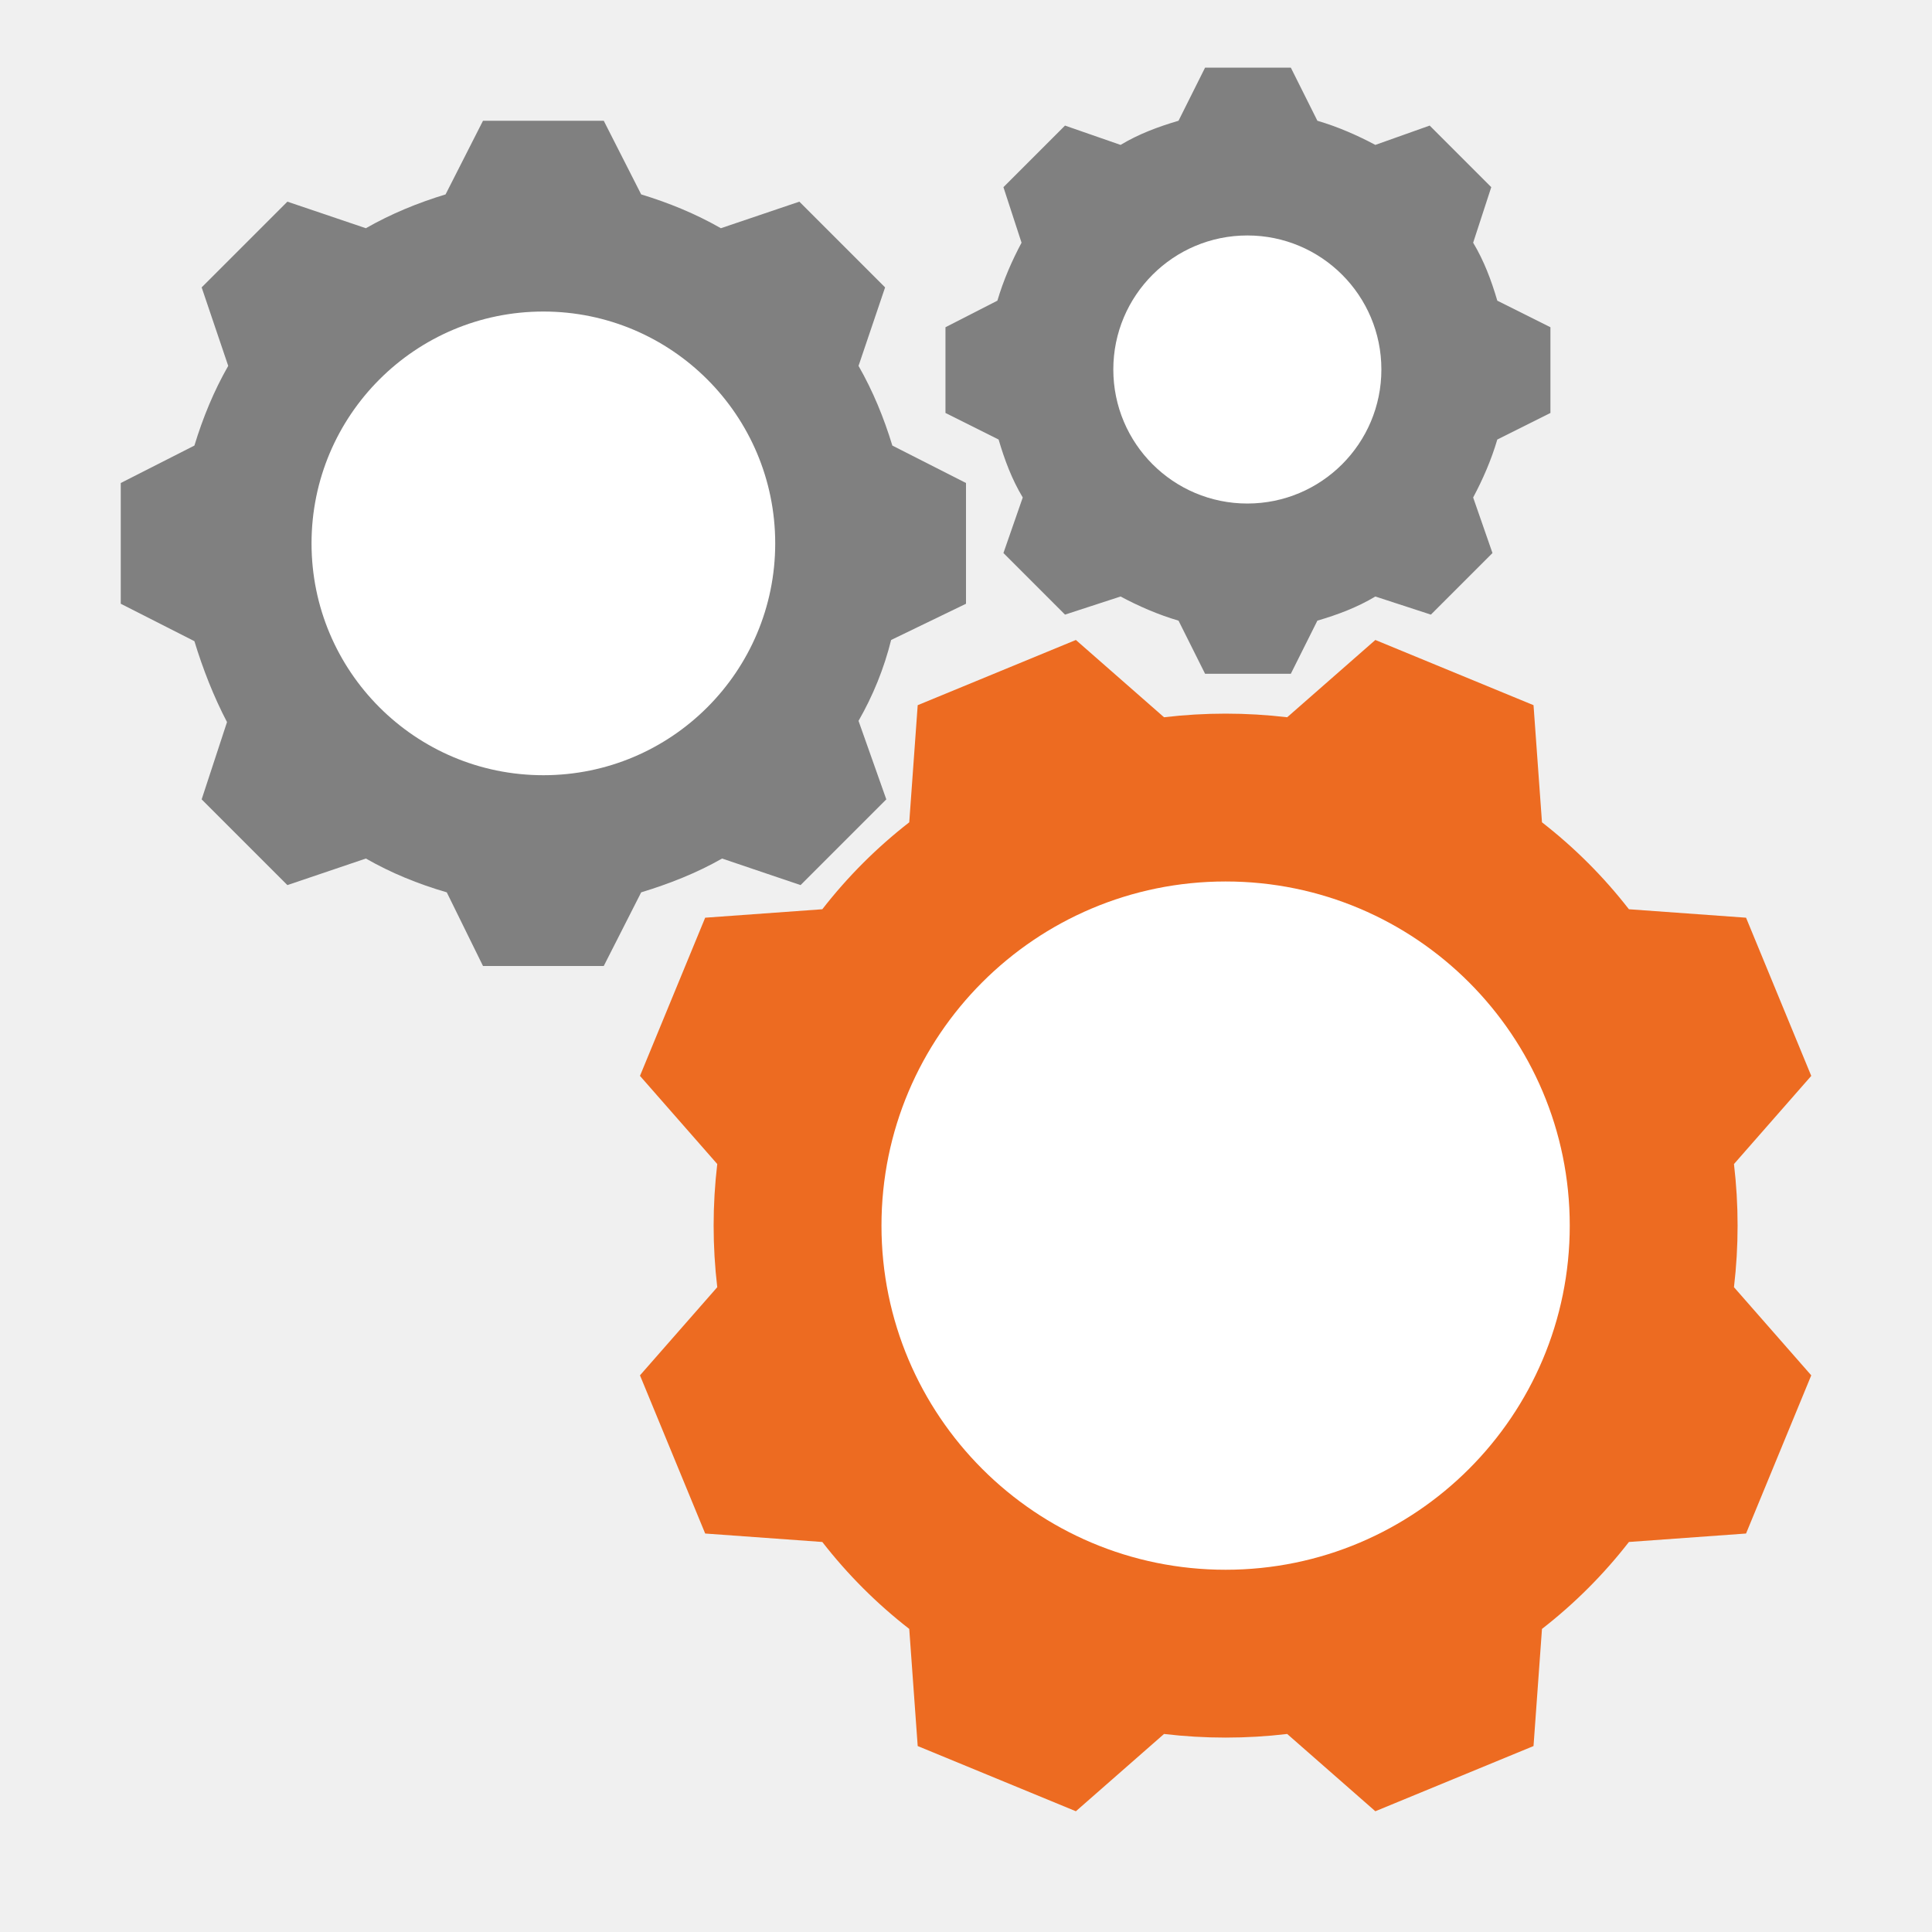
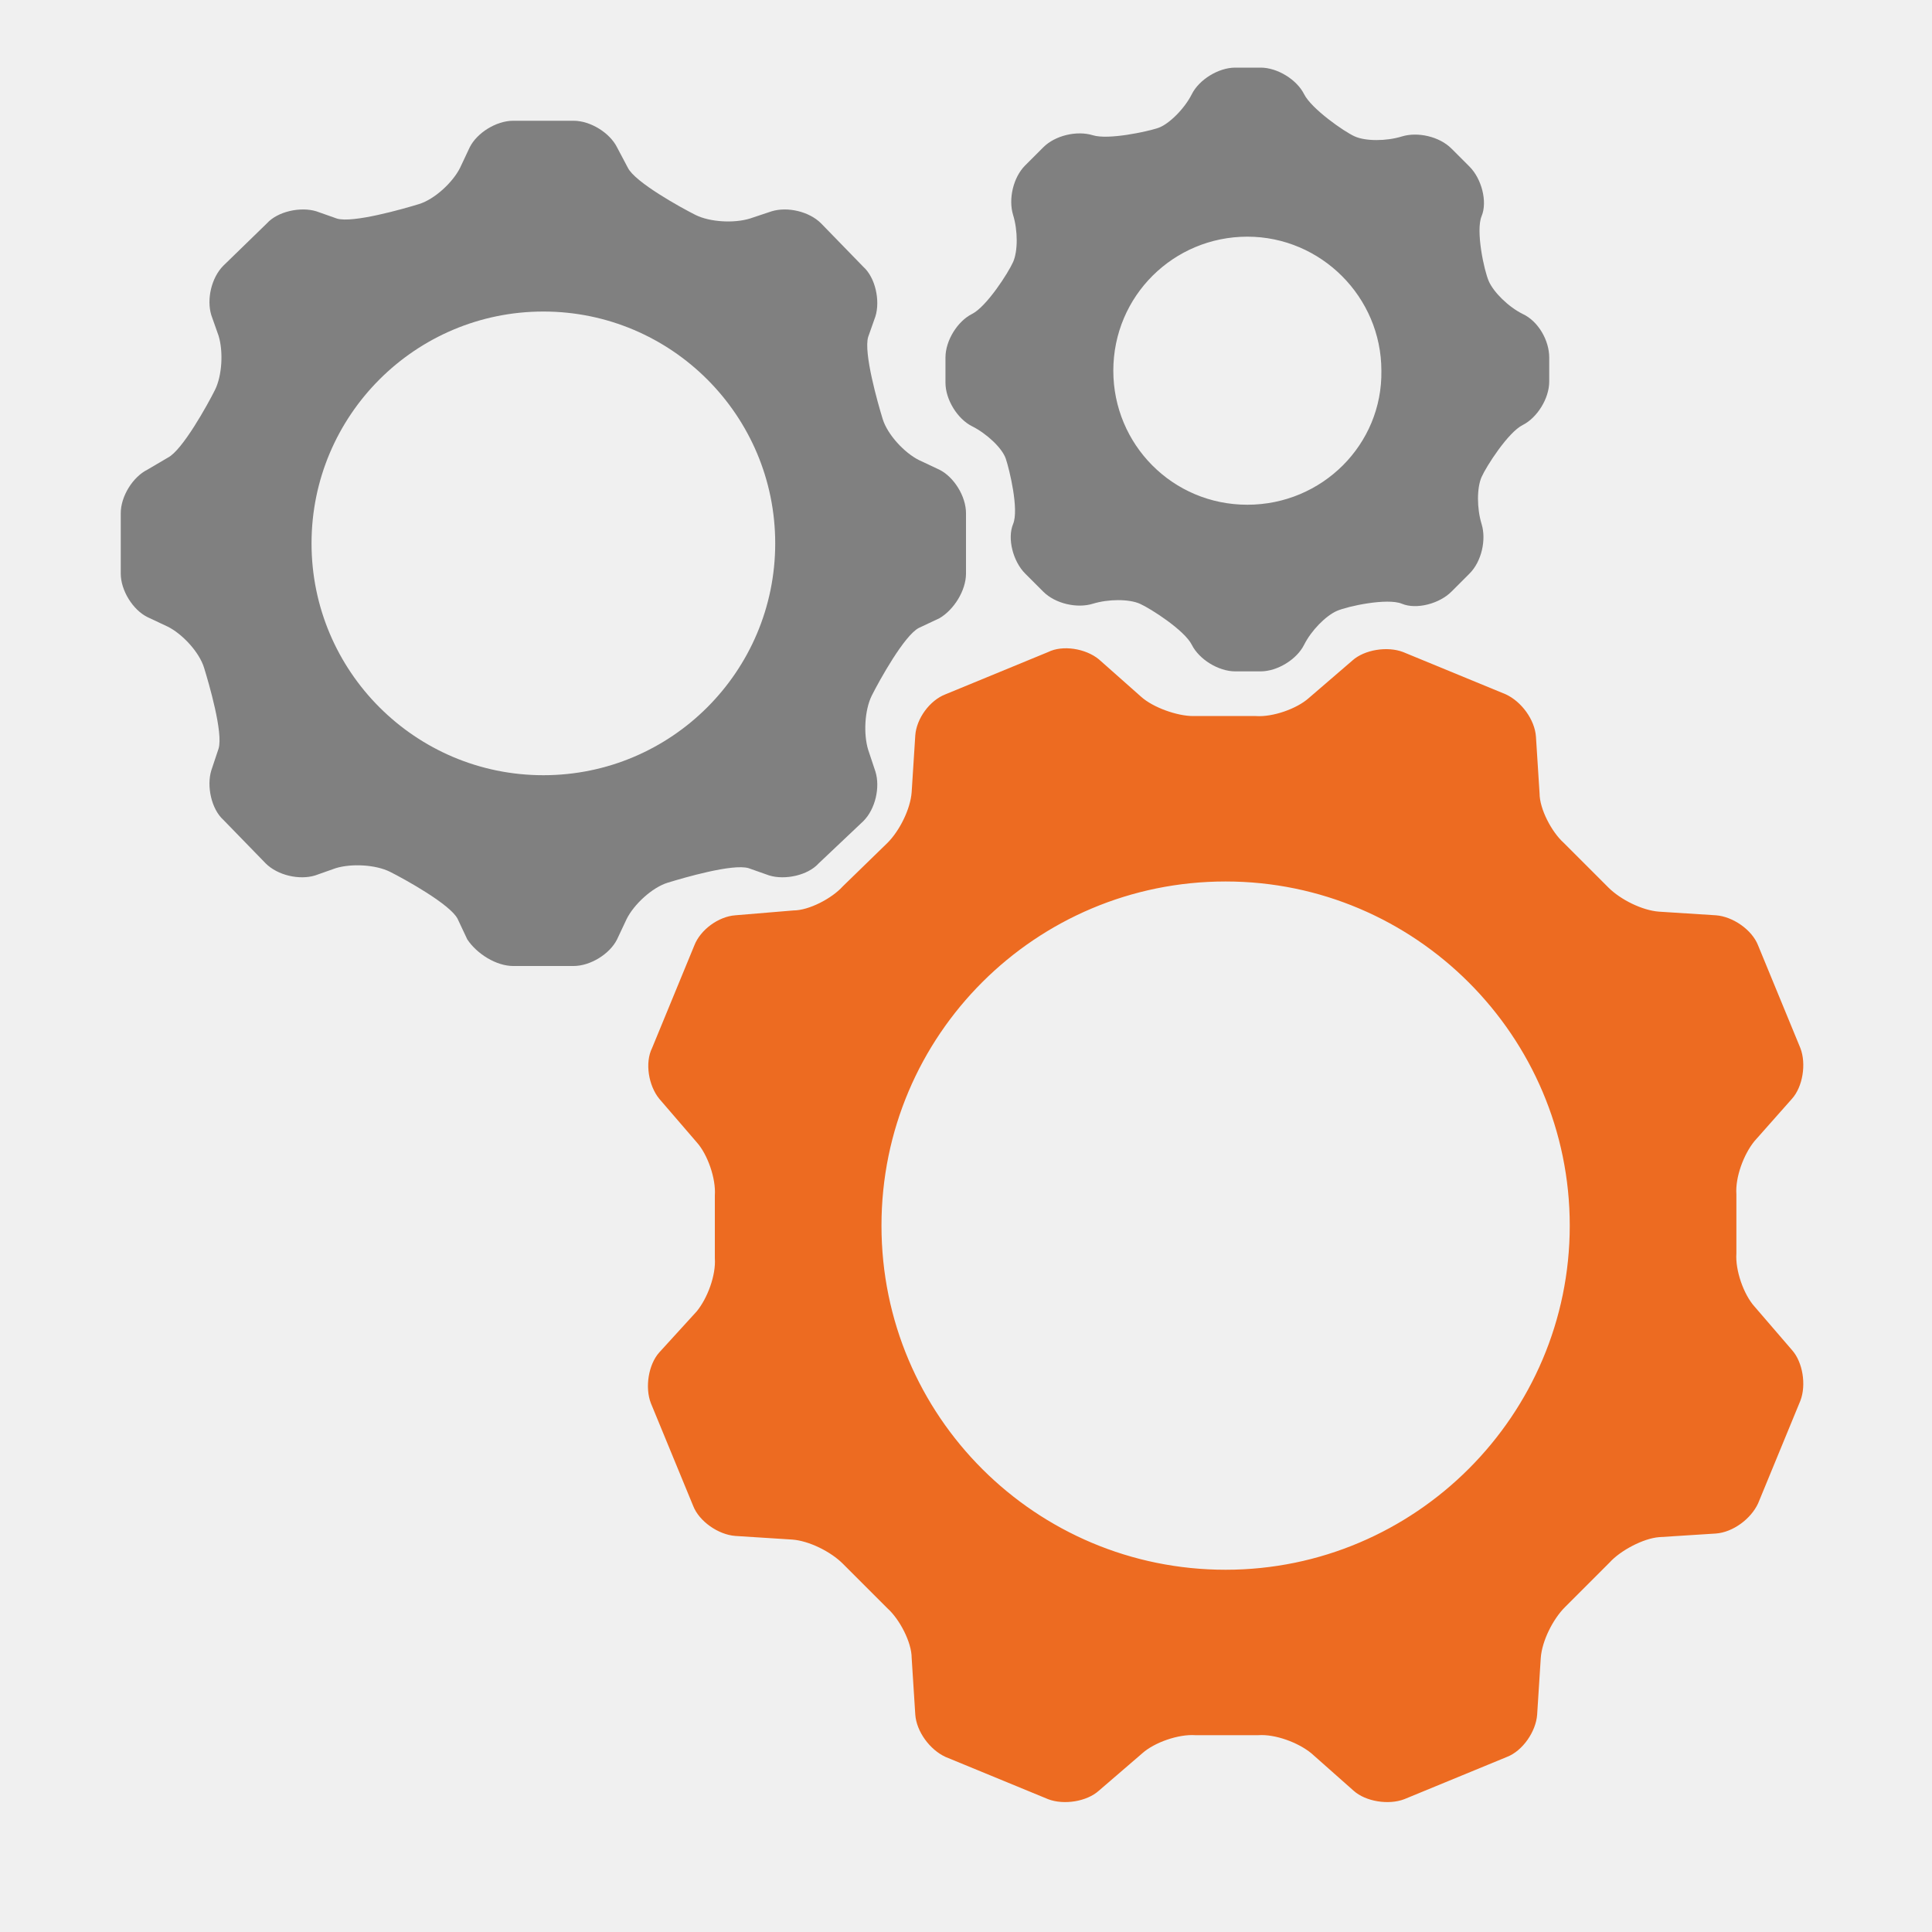
<svg xmlns="http://www.w3.org/2000/svg" version="1.0" id="Layer_1" x="0px" y="0px" viewBox="0 0 16 16" enable-background="new 0 0 16 16" xml:space="preserve">
  <g id="advanced_x2B_wrench">
-     <path fill="#808080" d="M7.39,3.69C7.32,3.46,7.23,3.24,7.11,3.03l0.22-0.65L6.62,1.67L5.97,1.89C5.76,1.77,5.54,1.68,5.31,1.61   L5,1H4L3.69,1.61C3.46,1.68,3.24,1.77,3.03,1.89L2.38,1.67L1.67,2.38l0.22,0.65C1.77,3.24,1.68,3.46,1.61,3.69L1,4v1l0.61,0.31   c0.07,0.23,0.16,0.46,0.27,0.67L1.67,6.62l0.71,0.71l0.65-0.22c0.21,0.12,0.43,0.21,0.67,0.28L4,8h1l0.31-0.61   c0.23-0.07,0.46-0.16,0.67-0.28l0.65,0.22l0.71-0.71L7.11,5.97c0.12-0.21,0.21-0.43,0.27-0.67L8,5V4L7.39,3.69z" />
-     <path fill="#808080" d="M12.4,2.49c-0.05-0.17-0.11-0.33-0.2-0.48l0.15-0.46l-0.51-0.51L11.39,1.2c-0.15-0.08-0.31-0.15-0.48-0.2   l-0.22-0.44H9.98L9.76,1C9.59,1.05,9.43,1.11,9.28,1.2L8.82,1.04L8.31,1.55l0.15,0.46c-0.08,0.15-0.15,0.31-0.2,0.48L7.83,2.71   v0.71l0.44,0.22c0.05,0.17,0.11,0.33,0.2,0.48L8.31,4.58l0.51,0.51l0.46-0.15c0.15,0.08,0.31,0.15,0.48,0.2l0.22,0.44h0.71   l0.22-0.44c0.17-0.05,0.33-0.11,0.48-0.2l0.46,0.15l0.51-0.51L12.2,4.12c0.08-0.15,0.15-0.31,0.2-0.48l0.44-0.22V2.71L12.4,2.49z" />
-     <path fill="#ED6B21" d="M14.36,10.66c0.04-0.34,0.04-0.68,0-1.02L15,8.91L14.46,7.6l-0.97-0.07c-0.21-0.27-0.45-0.51-0.72-0.72   L12.7,5.84L11.39,5.3l-0.73,0.64c-0.34-0.04-0.68-0.04-1.02,0L8.91,5.3L7.6,5.84L7.53,6.81C7.26,7.02,7.02,7.26,6.81,7.53L5.84,7.6   L5.3,8.91l0.64,0.73c-0.04,0.34-0.04,0.68,0,1.02L5.3,11.39l0.54,1.31l0.97,0.07c0.21,0.27,0.45,0.51,0.72,0.72l0.07,0.97L8.91,15   l0.73-0.64c0.34,0.04,0.68,0.04,1.02,0L11.39,15l1.31-0.54l0.07-0.97c0.27-0.21,0.51-0.45,0.72-0.72l0.97-0.07L15,11.39   L14.36,10.66z" />
-     <circle fill="#FFFFFF" cx="4.5" cy="4.5" r="1.92" />
-     <circle fill="#FFFFFF" cx="10.33" cy="3.06" r="1.11" />
-     <circle fill="#FFFFFF" cx="10.15" cy="10.15" r="2.85" />
+     <g>
+       <path fill="#808080" d="M7.61,3.81c-0.12-0.06-0.26-0.21-0.3-0.34S7.15,2.92,7.19,2.79l0.06-0.17c0.04-0.13,0-0.32-0.1-0.41    L6.8,1.85c-0.1-0.1-0.28-0.14-0.41-0.1L6.21,1.81C6.08,1.85,5.88,1.84,5.76,1.78s-0.5-0.27-0.56-0.39L5.11,1.22    C5.05,1.1,4.89,1,4.75,1h-0.5c-0.14,0-0.3,0.1-0.36,0.22L3.81,1.39c-0.06,0.12-0.21,0.26-0.34,0.3S2.92,1.85,2.79,1.81L2.62,1.75    c-0.13-0.04-0.32,0-0.41,0.1L1.85,2.2c-0.1,0.1-0.14,0.28-0.1,0.41l0.06,0.17c0.04,0.13,0.03,0.33-0.03,0.45s-0.27,0.5-0.39,0.56    L1.22,3.89C1.1,3.95,1,4.11,1,4.25v0.5c0,0.14,0.1,0.3,0.22,0.36l0.17,0.08c0.12,0.06,0.26,0.21,0.3,0.34s0.16,0.54,0.12,0.67    L1.75,6.38c-0.04,0.13,0,0.32,0.1,0.41L2.2,7.15c0.1,0.1,0.28,0.14,0.41,0.1l0.17-0.06c0.13-0.04,0.33-0.03,0.45,0.03    s0.5,0.27,0.56,0.39l0.08,0.17C3.95,7.9,4.11,8,4.25,8h0.5c0.14,0,0.3-0.1,0.36-0.22l0.08-0.17c0.06-0.12,0.21-0.26,0.34-0.3    s0.54-0.16,0.67-0.12l0.17,0.06c0.13,0.04,0.32,0,0.41-0.1L7.15,6.8c0.1-0.1,0.14-0.28,0.1-0.41L7.19,6.21    C7.15,6.08,7.16,5.88,7.22,5.76s0.27-0.5,0.39-0.56l0.17-0.08C7.9,5.05,8,4.89,8,4.75v-0.5c0-0.14-0.1-0.3-0.22-0.36L7.61,3.81z     M4.5,6.42c-1.06,0-1.92-0.86-1.92-1.92c0-1.06,0.86-1.92,1.92-1.92S6.42,3.44,6.42,4.5C6.42,5.56,5.56,6.42,4.5,6.42z" />
+     </g>
+     <g>
+       <path fill="#808080" d="M12.61,2.6c-0.12-0.06-0.24-0.18-0.28-0.27s-0.11-0.42-0.06-0.54s0-0.31-0.1-0.41l-0.15-0.15    c-0.1-0.1-0.28-0.14-0.41-0.1s-0.3,0.04-0.39,0S10.86,0.9,10.8,0.78s-0.22-0.22-0.36-0.22h-0.21c-0.14,0-0.3,0.1-0.36,0.22    S9.68,1.03,9.59,1.06S9.18,1.16,9.05,1.12s-0.31,0-0.41,0.1L8.49,1.37c-0.1,0.1-0.14,0.28-0.1,0.41s0.04,0.3,0,0.39    S8.17,2.54,8.05,2.6S7.83,2.82,7.83,2.96v0.21c0,0.14,0.1,0.3,0.22,0.36S8.3,3.71,8.33,3.8s0.11,0.42,0.06,0.54s0,0.31,0.1,0.41    l0.15,0.15c0.1,0.1,0.28,0.14,0.41,0.1s0.3-0.04,0.39,0s0.37,0.22,0.43,0.34s0.22,0.22,0.36,0.22h0.21c0.14,0,0.3-0.1,0.36-0.22    s0.18-0.24,0.27-0.28s0.42-0.11,0.54-0.06s0.31,0,0.41-0.1l0.15-0.15c0.1-0.1,0.14-0.28,0.1-0.41s-0.04-0.3,0-0.39    s0.22-0.37,0.34-0.43s0.22-0.22,0.22-0.36V2.96C12.83,2.82,12.74,2.66,12.61,2.6z M10.33,4.18c-0.62,0-1.11-0.5-1.11-1.11    c0-0.62,0.5-1.11,1.11-1.11s1.11,0.5,1.11,1.11C11.45,3.68,10.95,4.18,10.33,4.18z" />
+     </g>
+     <g>
+       <path fill="#ED6B21" d="M14.38,9.89c-0.01-0.14,0.06-0.33,0.15-0.44l0.31-0.35c0.09-0.1,0.12-0.29,0.07-0.42l-0.35-0.85    c-0.05-0.13-0.21-0.24-0.35-0.25l-0.47-0.03c-0.14-0.01-0.32-0.1-0.42-0.2l-0.37-0.37c-0.1-0.09-0.2-0.28-0.2-0.41l-0.03-0.47    c-0.01-0.14-0.12-0.29-0.25-0.35L11.62,5.4c-0.13-0.05-0.32-0.02-0.42,0.07l-0.36,0.31c-0.1,0.09-0.3,0.16-0.44,0.15l-0.52,0    C9.75,5.93,9.55,5.86,9.45,5.77L9.1,5.46C8.99,5.37,8.8,5.34,8.68,5.4L7.83,5.75C7.7,5.8,7.59,5.95,7.58,6.09L7.55,6.56    c-0.01,0.14-0.1,0.32-0.2,0.42L6.98,7.34c-0.09,0.1-0.28,0.2-0.41,0.2L6.09,7.58C5.95,7.59,5.8,7.7,5.75,7.83L5.4,8.68    C5.34,8.8,5.37,8.99,5.46,9.1l0.31,0.36c0.09,0.1,0.16,0.3,0.15,0.44l0,0.52c0.01,0.14-0.06,0.33-0.15,0.44L5.46,11.2    c-0.09,0.1-0.12,0.29-0.07,0.42l0.35,0.85c0.05,0.13,0.21,0.24,0.35,0.25l0.47,0.03c0.14,0.01,0.32,0.1,0.42,0.2l0.37,0.37    c0.1,0.09,0.2,0.28,0.2,0.41l0.03,0.47c0.01,0.14,0.12,0.29,0.25,0.35l0.85,0.35c0.13,0.05,0.32,0.02,0.42-0.07l0.36-0.31    c0.1-0.09,0.3-0.16,0.44-0.15l0.52,0c0.14-0.01,0.33,0.06,0.44,0.15l0.35,0.31c0.1,0.09,0.29,0.12,0.42,0.07l0.85-0.35    c0.13-0.05,0.24-0.21,0.25-0.35l0.03-0.47c0.01-0.14,0.1-0.32,0.2-0.42l0.37-0.37c0.09-0.1,0.28-0.2,0.41-0.21l0.47-0.03    c0.14-0.01,0.29-0.12,0.35-0.25l0.35-0.85c0.05-0.13,0.02-0.32-0.07-0.42l-0.31-0.36c-0.09-0.1-0.16-0.3-0.15-0.44L14.38,9.89z     M10.15,13c-1.57,0-2.85-1.27-2.85-2.85S8.58,7.3,10.15,7.3S13,8.58,13,10.15S11.72,13,10.15,13z" />
+     </g>
  </g>
</svg>
